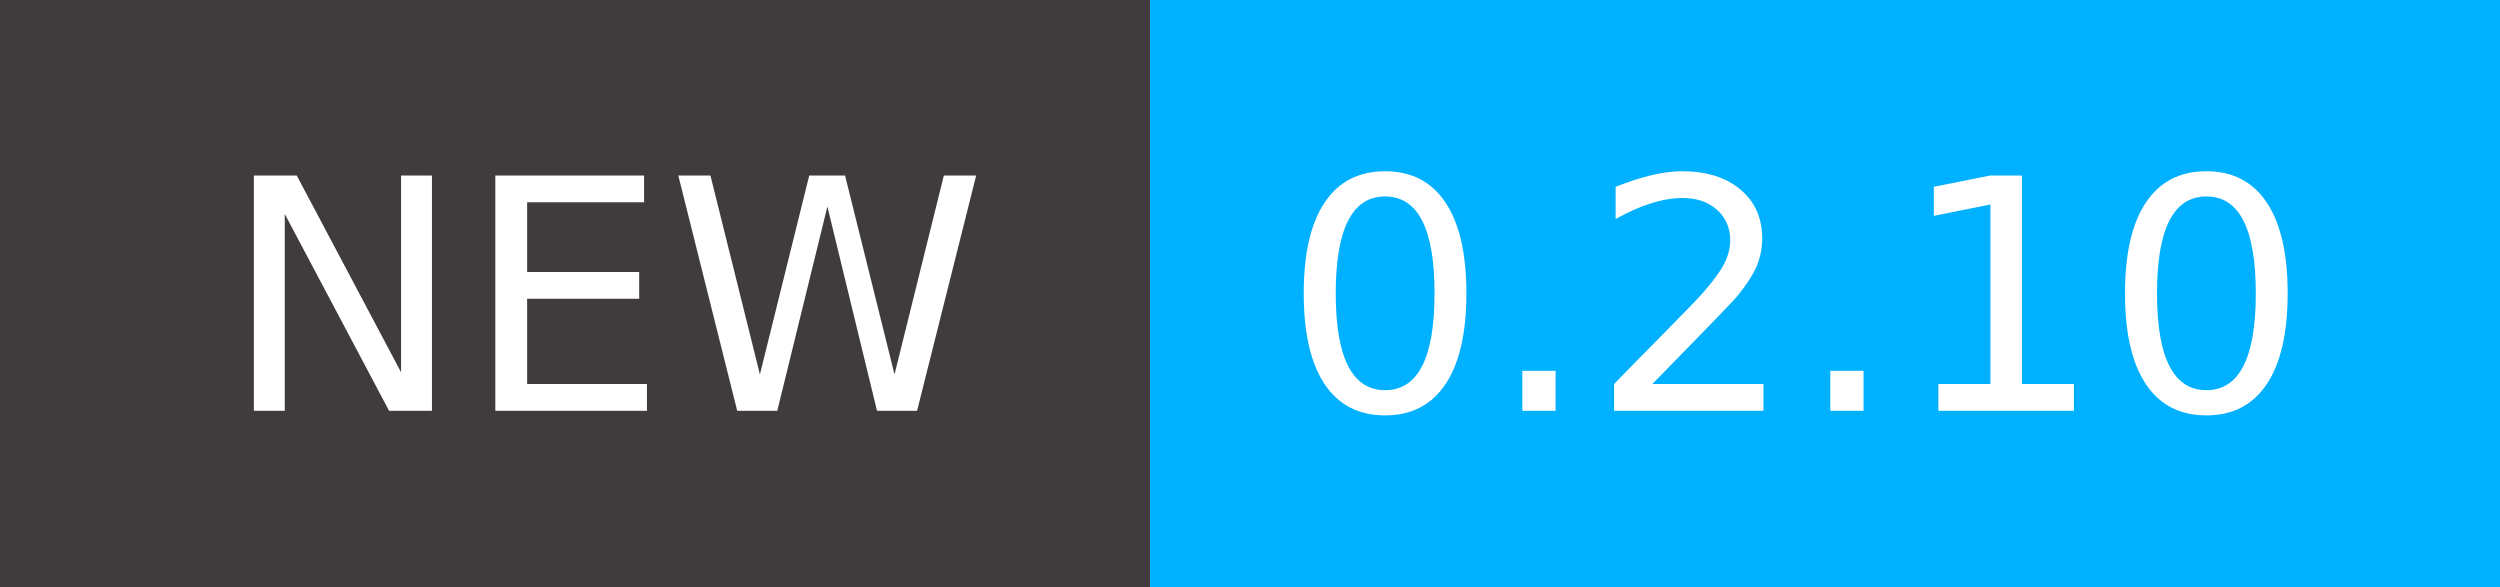
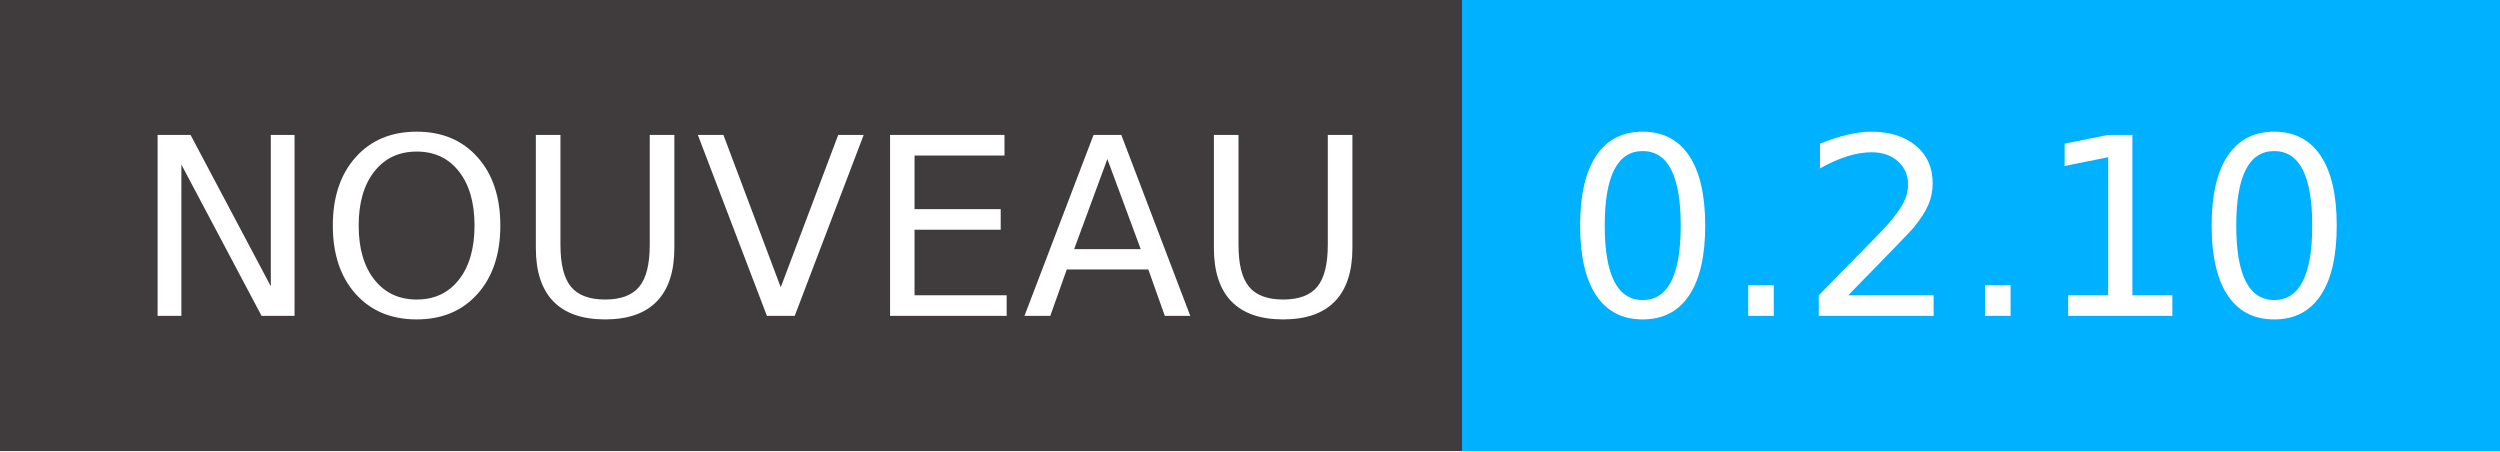
- <svg xmlns="http://www.w3.org/2000/svg" viewBox="0 0 852 200">
+ <svg xmlns="http://www.w3.org/2000/svg" viewBox="0 0 1108 200">
  <g shape-rendering="crispEdges">
-     <path fill="#403c3d" d="M0 0h392v2e2H0z" />
-     <path fill="#00b1ff" d="M392 0h460v2e2H392z" />
+     <path fill="#403c3d" d="M0 0h648v2e2H0z" />
+     <path fill="#00b1ff" d="M648 0h460v2e2H648z" />
  </g>
  <g fill="#fff" text-anchor="middle" font-family="DejaVu Sans,Verdana,Geneva,sans-serif" font-size="110">
-     <text x="206" y="140" textLength="292">NEW</text>
-     <text x="612" y="140" textLength="360">0.2.10</text>
+     <text x="334" y="140" textLength="548">NOUVEAU</text>
+     <text x="868" y="140" textLength="360">0.2.10</text>
  </g>
</svg>
